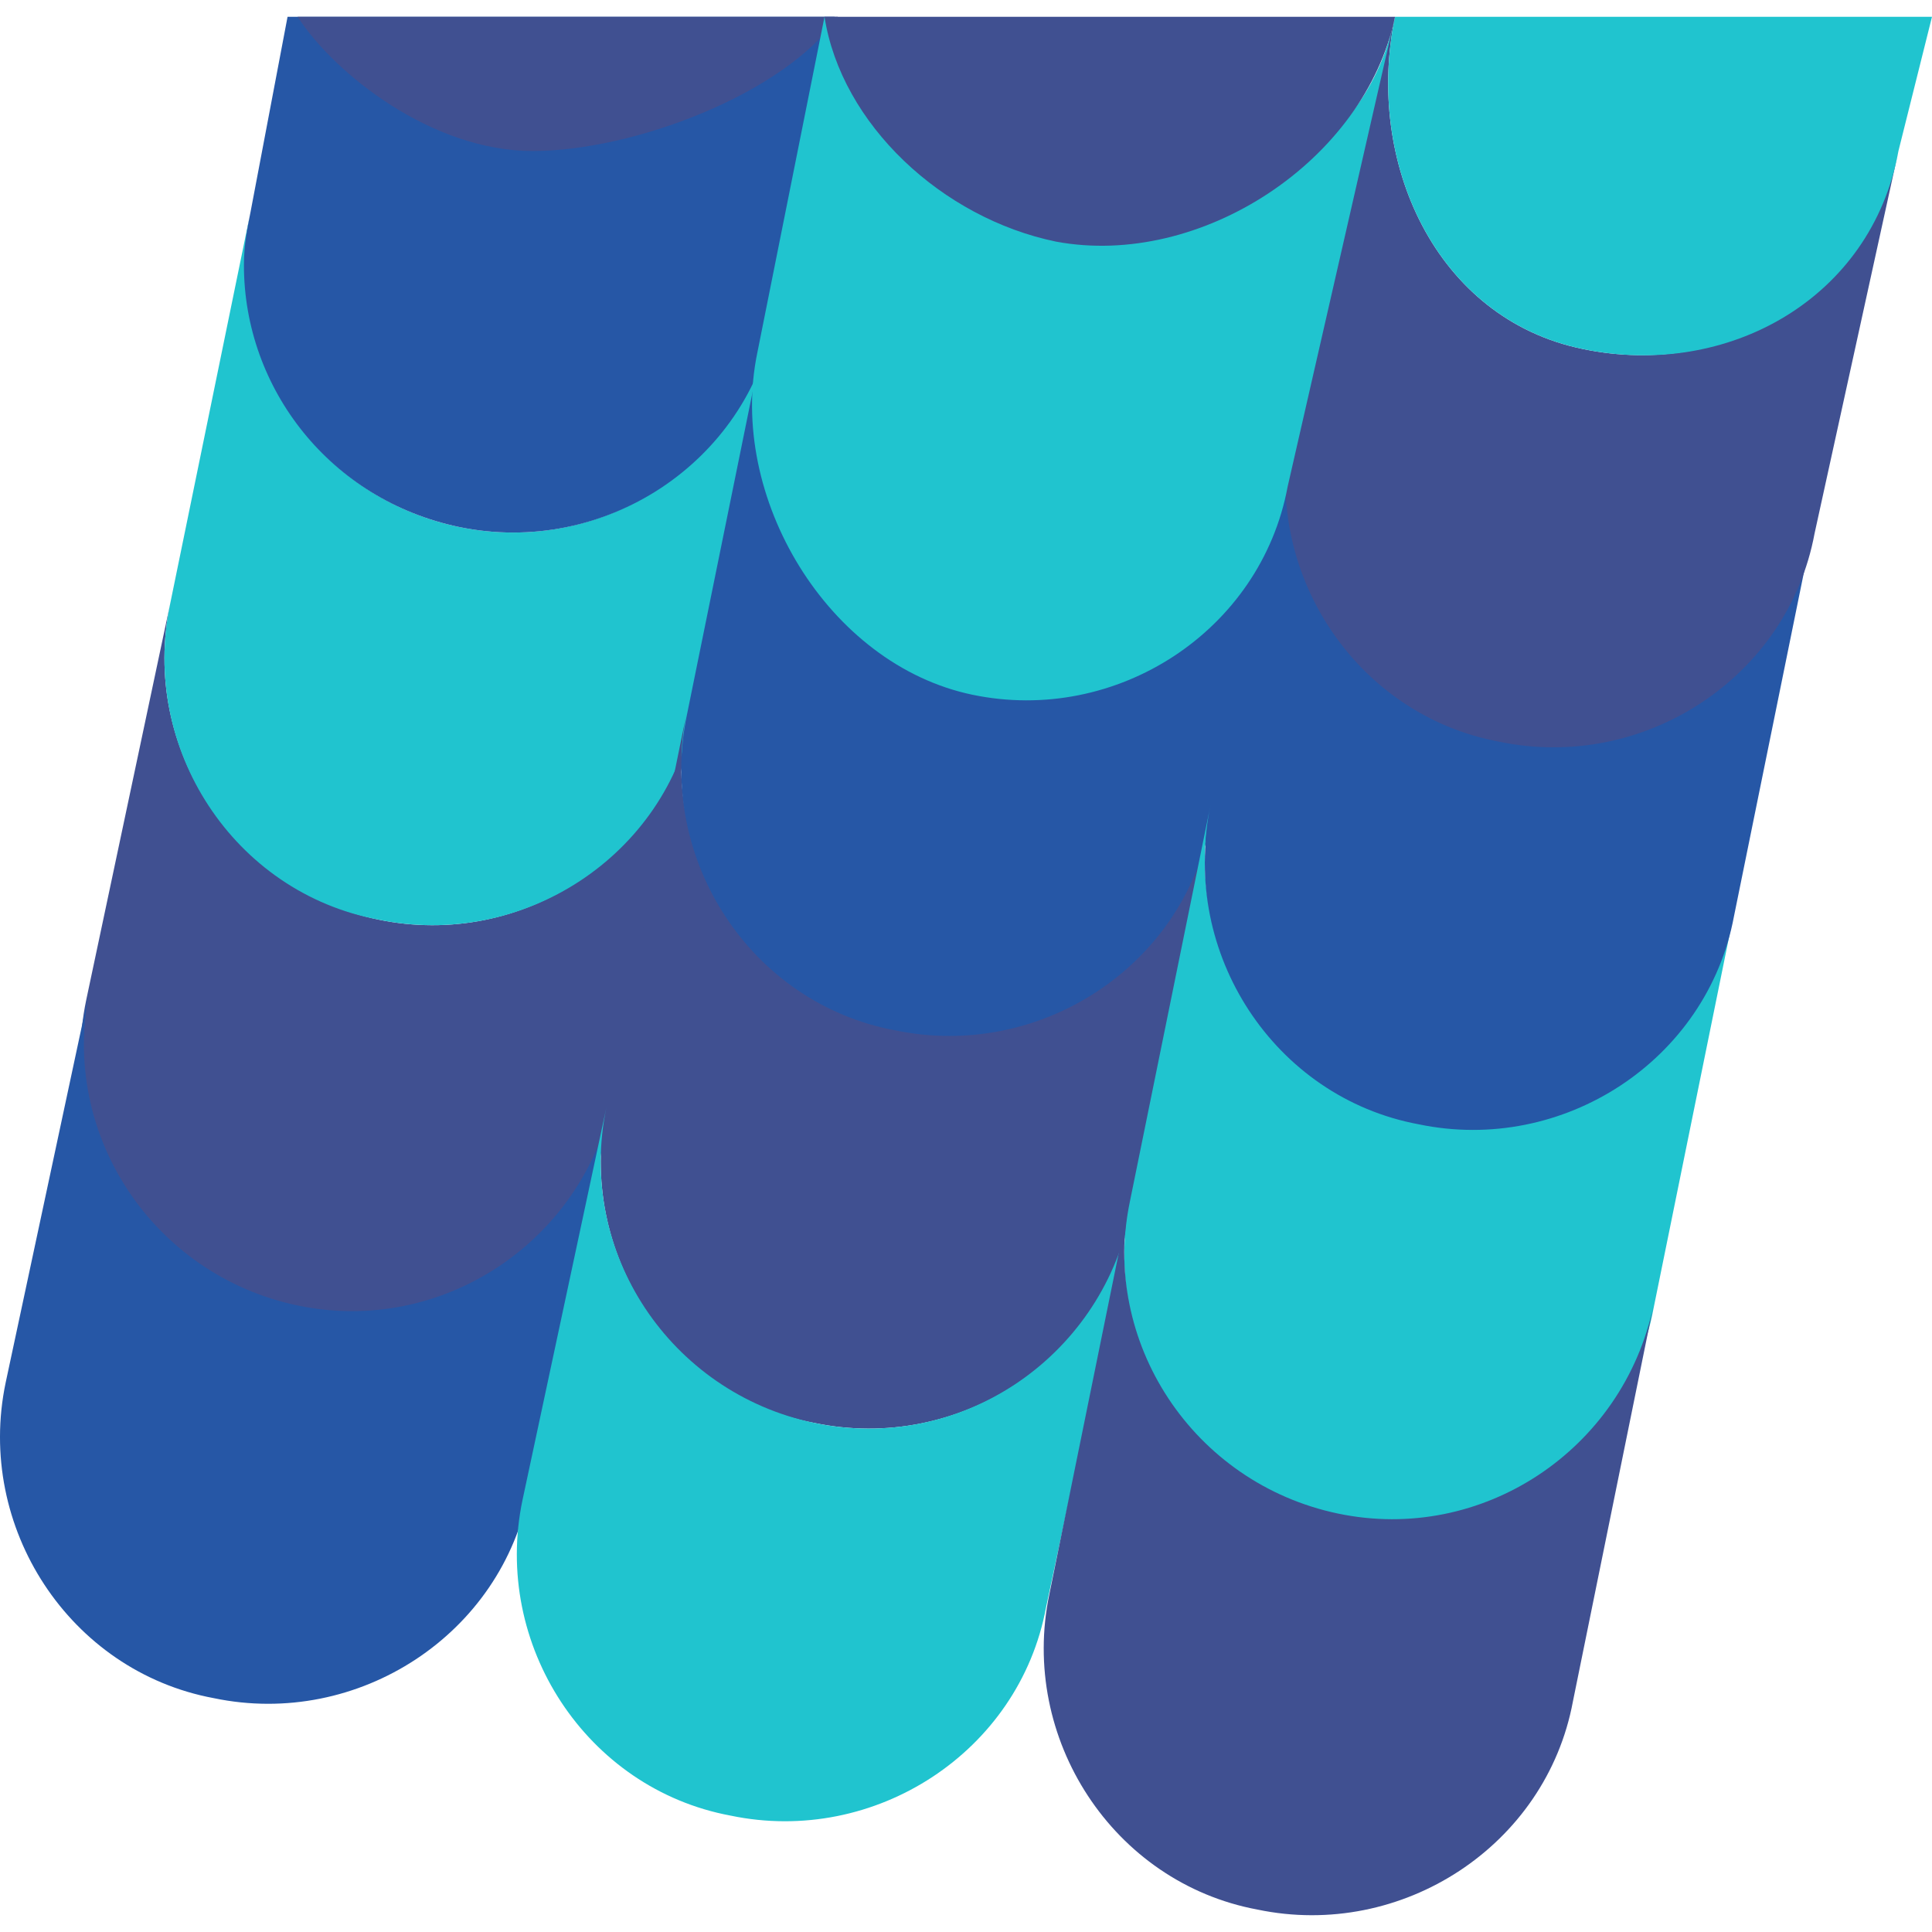
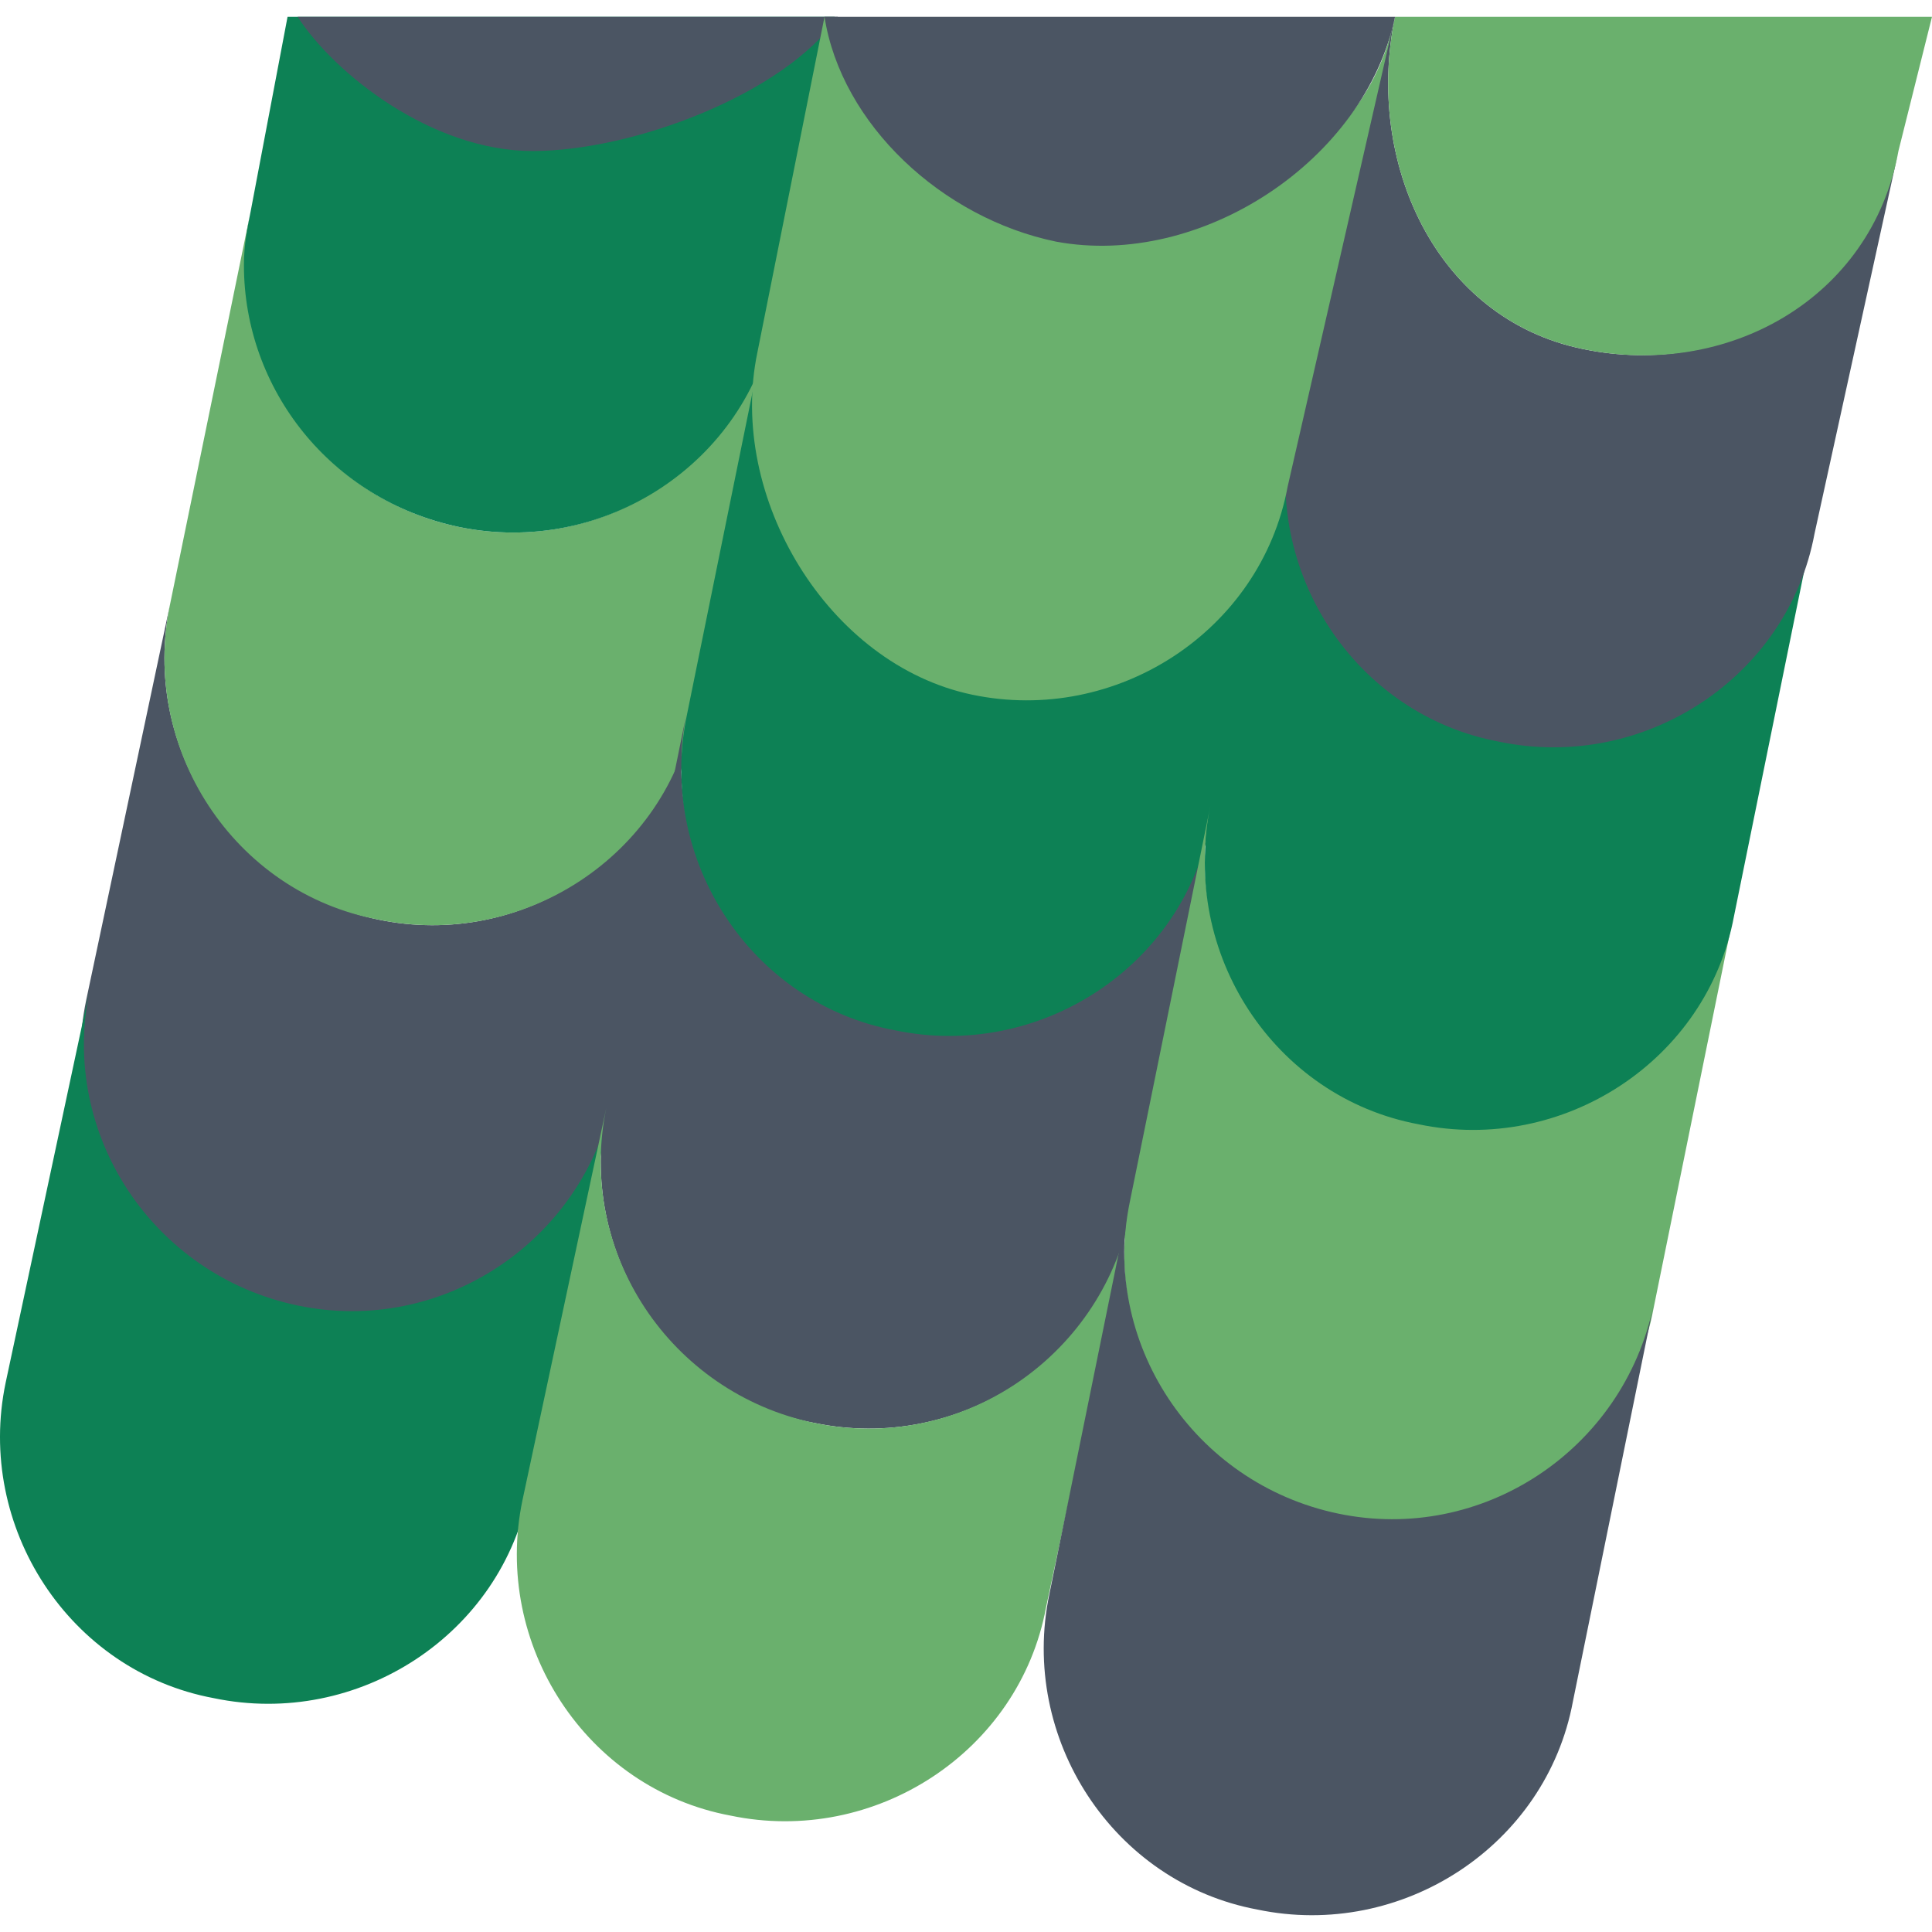
<svg xmlns="http://www.w3.org/2000/svg" height="800px" width="800px" version="1.1" id="Layer_1" viewBox="0 0 508.19 508.19" xml:space="preserve" fill="#000000">
  <g id="SVGRepo_bgCarrier" stroke-width="0" />
  <g id="SVGRepo_tracerCarrier" stroke-linecap="round" stroke-linejoin="round" />
  <g id="SVGRepo_iconCarrier">
-     <path style="fill:#405091;" d="M182.452,187.145c-7.945,37.959-45.021,62.676-82.979,54.731s-62.676-45.021-54.731-82.979 L22.673,263.062c-7.945,37.959,16.772,75.917,54.731,82.979c37.959,7.945,75.917-16.772,82.979-54.731L182.452,187.145z" />
-     <path style="fill:#2657a6;" d="M161.266,288.662c-7.945,37.959-45.021,62.676-82.979,54.731s-62.676-45.021-54.731-82.979 L1.486,363.697c-7.945,37.959,16.772,75.917,54.731,82.979c37.959,7.945,75.917-16.772,82.979-54.731L161.266,288.662z" />
-     <path style="fill:#20c4cf;" d="M203.638,83.862c-7.945,37.959-45.021,62.676-82.979,54.731 C82.7,130.648,57.983,93.572,65.928,55.614L44.742,158.897c-7.945,37.959,16.772,75.917,54.731,82.979 c37.959,7.945,75.917-16.772,82.979-54.731L203.638,83.862z" />
-     <path style="fill:#405091;" d="M318.397,215.393c-7.945,37.959-45.021,62.676-82.979,54.731 c-37.959-7.945-62.676-45.021-54.731-82.979L159.5,291.31c-7.945,37.959,16.772,75.917,54.731,82.979 c37.959,7.945,75.917-16.772,82.979-54.731L318.397,215.393z" />
-     <path style="fill:#20c4cf;" d="M297.211,319.559c-7.945,37.959-45.021,62.676-82.979,54.731 c-37.959-7.945-62.676-45.021-54.731-82.979l-22.069,103.283c-7.945,37.959,16.772,75.917,54.731,82.979 c37.959,7.945,75.917-16.772,82.979-54.731L297.211,319.559z" />
-     <path style="fill:#2657a6;" d="M339.583,112.11c-7.945,37.959-45.021,62.676-82.979,54.731s-62.676-45.021-54.731-82.979 l-21.186,104.166c-7.945,37.959,16.772,75.917,54.731,82.979c37.959,7.945,75.917-16.772,82.979-54.731L339.583,112.11z" />
-     <path style="fill:#20c4cf;" d="M456.107,240.11c-7.945,37.959-45.021,62.676-82.979,54.731 c-37.959-7.945-62.676-45.021-54.731-82.979L297.21,316.028c-7.945,37.959,16.772,75.917,54.731,82.979 c37.959,7.945,75.917-16.772,82.979-54.731L456.107,240.11z" />
-     <path style="fill:#405091;" d="M434.921,343.393c-7.945,37.959-45.021,62.676-82.979,54.731s-62.676-45.021-54.731-82.979 L276.024,419.31c-7.945,37.959,16.772,75.917,54.731,82.979c37.959,7.945,75.917-16.772,82.979-54.731L434.921,343.393z" />
-     <path style="fill:#2657a6;" d="M477.293,136.828c-7.945,37.959-45.021,62.676-82.979,54.731s-62.676-45.021-54.731-82.979 l-21.186,104.166c-7.945,37.959,16.772,75.917,54.731,82.979c37.959,7.945,75.917-16.772,82.979-54.731L477.293,136.828z" />
-     <path style="fill:#405091;" d="M499.362,39.724c-7.945,37.959-45.021,60.028-82.979,52.083 c-38.841-7.945-57.379-49.434-49.434-87.393L339.583,112.11c-7.945,37.959,16.772,75.917,54.731,82.979 c37.959,7.945,75.917-16.772,82.979-54.731L499.362,39.724z" />
-     <path style="fill:#20c4cf;" d="M366.948,4.414c-7.945,37.959,10.593,79.448,49.434,87.393c37.959,7.945,75.917-13.241,82.979-52.083 l8.828-35.31C508.19,4.414,366.948,4.414,366.948,4.414z" />
-     <path style="fill:#2657a6;" d="M96.824,4.414H75.638l-9.71,51.2c-0.883,4.414-1.766,8.828-1.766,14.124 c0,32.662,22.952,61.793,56.497,68.855c37.959,7.945,75.917-16.772,82.979-54.731l0,0l15.89-79.448h-4.414 C215.114,4.414,96.824,4.414,96.824,4.414z" />
-     <path style="fill:#405091;" d="M220.411,4.414c-14.124,20.303-53.848,35.31-80.331,35.31S87.997,19.421,78.286,4.414H82.7h114.759 H220.411z" />
-     <path style="fill:#20c4cf;" d="M366.948,4.414c-7.945,37.959-43.255,52.966-79.448,52.966c-23.835,0-30.897-13.241-44.138-26.483 c-7.945-7.945-11.476-15.89-26.483-26.483L199.224,92.69c-7.945,37.959,18.538,82.097,56.497,90.041 c37.959,7.945,75.917-16.772,82.979-54.731L366.948,4.414z" />
-     <path style="fill:#405091;" d="M277.79,63.559c37.959,7.062,81.214-21.186,89.159-59.145H216.879 C221.293,32.662,247.776,57.379,277.79,63.559" />
+     <path style="fill:rgb(75 85 99 );" d="M182.452,187.145c-7.945,37.959-45.021,62.676-82.979,54.731s-62.676-45.021-54.731-82.979 L22.673,263.062c-7.945,37.959,16.772,75.917,54.731,82.979c37.959,7.945,75.917-16.772,82.979-54.731L182.452,187.145z" />
+     <path style="fill:#0d8155;" d="M161.266,288.662c-7.945,37.959-45.021,62.676-82.979,54.731s-62.676-45.021-54.731-82.979 L1.486,363.697c-7.945,37.959,16.772,75.917,54.731,82.979c37.959,7.945,75.917-16.772,82.979-54.731L161.266,288.662z" />
+     <path style="fill:#6ab06d;" d="M203.638,83.862c-7.945,37.959-45.021,62.676-82.979,54.731 C82.7,130.648,57.983,93.572,65.928,55.614L44.742,158.897c-7.945,37.959,16.772,75.917,54.731,82.979 c37.959,7.945,75.917-16.772,82.979-54.731L203.638,83.862z" />
+     <path style="fill:rgb(75 85 99 );" d="M318.397,215.393c-7.945,37.959-45.021,62.676-82.979,54.731 c-37.959-7.945-62.676-45.021-54.731-82.979L159.5,291.31c-7.945,37.959,16.772,75.917,54.731,82.979 c37.959,7.945,75.917-16.772,82.979-54.731L318.397,215.393z" />
+     <path style="fill:#6ab06d;" d="M297.211,319.559c-7.945,37.959-45.021,62.676-82.979,54.731 c-37.959-7.945-62.676-45.021-54.731-82.979l-22.069,103.283c-7.945,37.959,16.772,75.917,54.731,82.979 c37.959,7.945,75.917-16.772,82.979-54.731L297.211,319.559z" />
+     <path style="fill:#0d8155;" d="M339.583,112.11c-7.945,37.959-45.021,62.676-82.979,54.731s-62.676-45.021-54.731-82.979 l-21.186,104.166c-7.945,37.959,16.772,75.917,54.731,82.979c37.959,7.945,75.917-16.772,82.979-54.731L339.583,112.11z" />
+     <path style="fill:#6ab06d;" d="M456.107,240.11c-7.945,37.959-45.021,62.676-82.979,54.731 c-37.959-7.945-62.676-45.021-54.731-82.979L297.21,316.028c-7.945,37.959,16.772,75.917,54.731,82.979 c37.959,7.945,75.917-16.772,82.979-54.731L456.107,240.11z" />
+     <path style="fill:rgb(75 85 99 );" d="M434.921,343.393c-7.945,37.959-45.021,62.676-82.979,54.731s-62.676-45.021-54.731-82.979 L276.024,419.31c-7.945,37.959,16.772,75.917,54.731,82.979c37.959,7.945,75.917-16.772,82.979-54.731L434.921,343.393z" />
+     <path style="fill:#0d8155;" d="M477.293,136.828c-7.945,37.959-45.021,62.676-82.979,54.731s-62.676-45.021-54.731-82.979 l-21.186,104.166c-7.945,37.959,16.772,75.917,54.731,82.979c37.959,7.945,75.917-16.772,82.979-54.731L477.293,136.828z" />
+     <path style="fill:rgb(75 85 99 );" d="M499.362,39.724c-7.945,37.959-45.021,60.028-82.979,52.083 c-38.841-7.945-57.379-49.434-49.434-87.393L339.583,112.11c-7.945,37.959,16.772,75.917,54.731,82.979 c37.959,7.945,75.917-16.772,82.979-54.731L499.362,39.724z" />
+     <path style="fill:#6ab06d;" d="M366.948,4.414c-7.945,37.959,10.593,79.448,49.434,87.393c37.959,7.945,75.917-13.241,82.979-52.083 l8.828-35.31C508.19,4.414,366.948,4.414,366.948,4.414z" />
+     <path style="fill:#0d8155;" d="M96.824,4.414H75.638l-9.71,51.2c-0.883,4.414-1.766,8.828-1.766,14.124 c0,32.662,22.952,61.793,56.497,68.855c37.959,7.945,75.917-16.772,82.979-54.731l0,0l15.89-79.448h-4.414 C215.114,4.414,96.824,4.414,96.824,4.414z" />
+     <path style="fill:rgb(75 85 99 );" d="M220.411,4.414c-14.124,20.303-53.848,35.31-80.331,35.31S87.997,19.421,78.286,4.414H82.7h114.759 H220.411z" />
+     <path style="fill:#6ab06d;" d="M366.948,4.414c-7.945,37.959-43.255,52.966-79.448,52.966c-23.835,0-30.897-13.241-44.138-26.483 c-7.945-7.945-11.476-15.89-26.483-26.483L199.224,92.69c-7.945,37.959,18.538,82.097,56.497,90.041 c37.959,7.945,75.917-16.772,82.979-54.731L366.948,4.414z" />
+     <path style="fill:rgb(75 85 99 );" d="M277.79,63.559c37.959,7.062,81.214-21.186,89.159-59.145H216.879 C221.293,32.662,247.776,57.379,277.79,63.559" />
  </g>
</svg>
